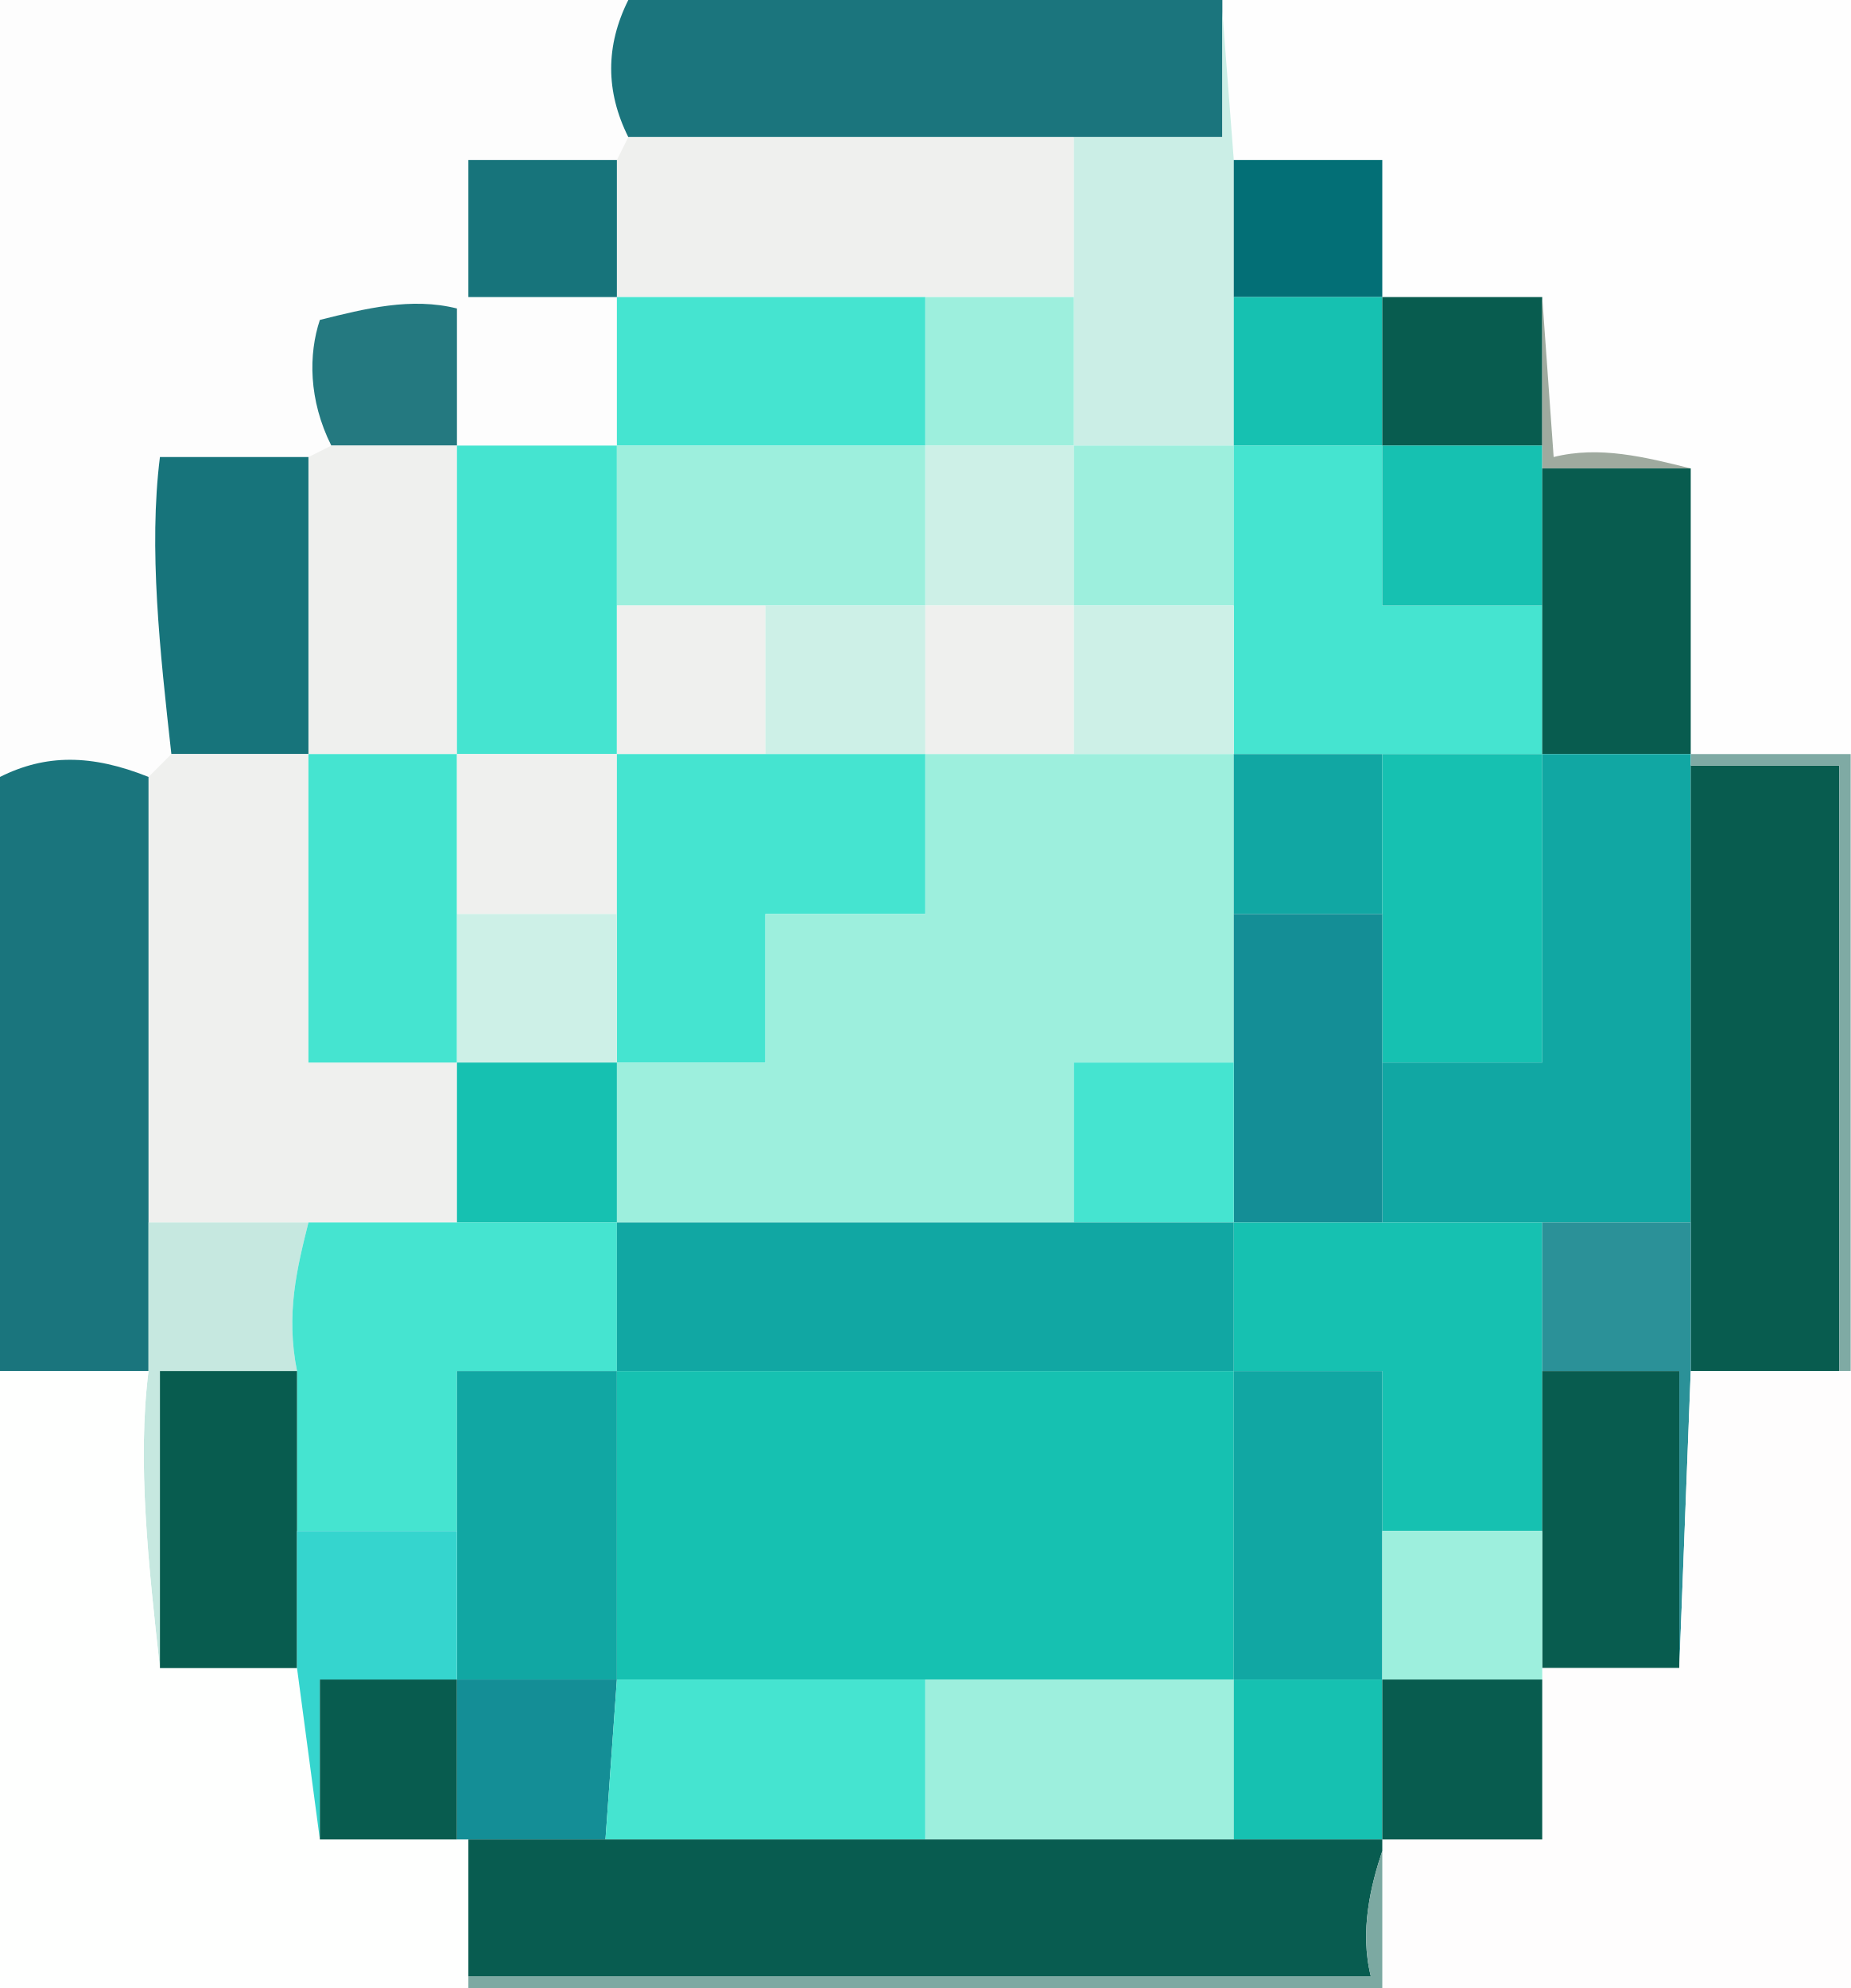
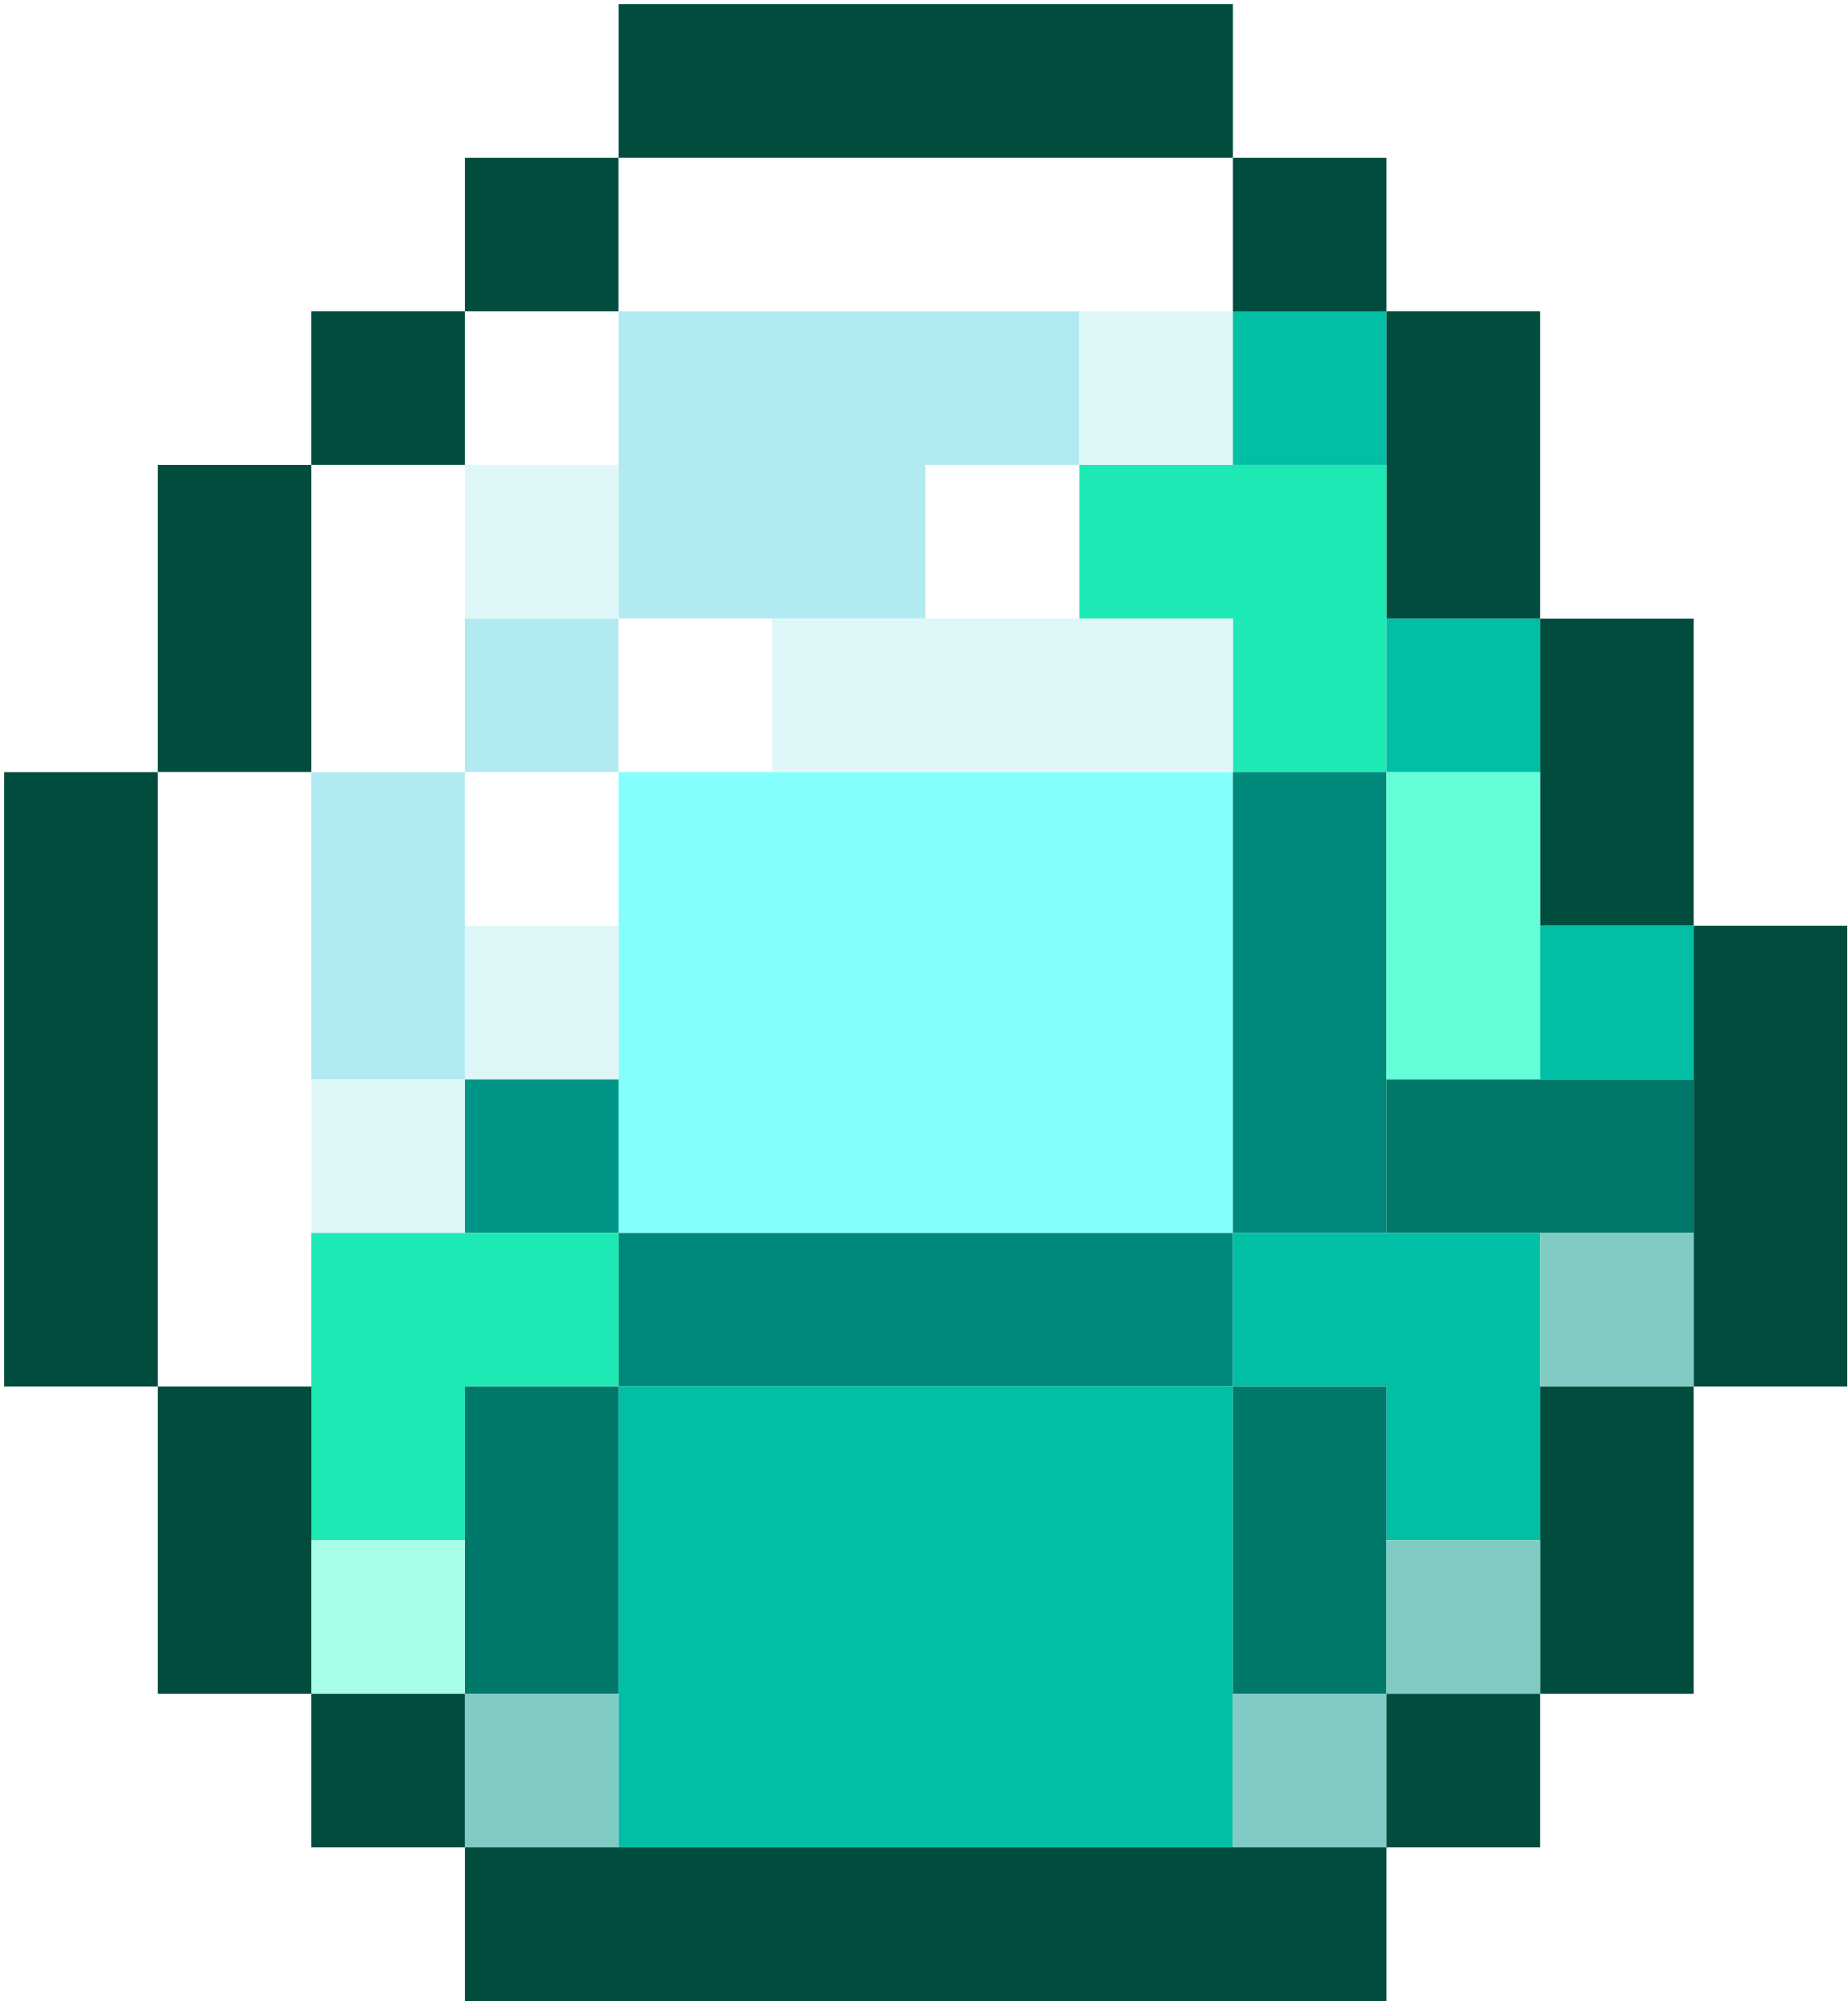
- <svg xmlns="http://www.w3.org/2000/svg" width="162" height="174" fill-rule="evenodd" clip-rule="evenodd" image-rendering="optimizeQuality" shape-rendering="geometricPrecision" text-rendering="geometricPrecision">
-   <path fill="#fdfdfd" d="M0 0h55c-2 4-2 8 0 12l-1 2H41v12h13v13H40V27c-4-1-8 0-12 1-1 3-1 7 1 11l-2 1H14c-1 8 0 17 1 26l-2 2c-5-2-9-2-13 0V0Z" />
-   <path fill="#fefefe" d="M107 1V0h55v66h-14V41c-4-1-8-2-12-1l-1-14h-14V14h-13l-1-13Z" />
-   <path fill="#1b757d" d="M55 0h52v12H55c-2-4-2-8 0-12Z" />
-   <path fill="#eff0ee" d="M55 12h39v14H54V14l1-2Z" />
-   <path fill="#cbeee6" d="m107 1 1 13v25H94V12h13V1Z" />
-   <path fill="#17747b" d="M54 14v12H41V14h13Z" />
-   <path fill="#036f76" d="M108 14h13v12h-13V14Z" />
-   <path fill="#45e4d0" d="M54 26h27v13H54V26Z" />
-   <path fill="#9defdd" d="M81 26h13v13H81V26Z" />
-   <path fill="#16c1b1" d="M108 26h13v13h-13V26Z" />
-   <path fill="#085c4f" d="M121 26h14v13h-14V26Z" />
-   <path fill="#247980" d="M40 39H29c-2-4-2-8-1-11 4-1 8-2 12-1v12Z" />
-   <path fill="#eff0ee" d="M29 39h11v27H27V40l2-1Z" />
-   <path fill="#45e4d0" d="M40 39h14v27H40V39Z" />
-   <path fill="#9defdd" d="M54 39h27v14H54V39Z" />
-   <path fill="#cdf0e7" d="M81 39h13v14H81V39Z" />
-   <path fill="#9defdd" d="M94 39h14v14H94V39Z" />
-   <path fill="#45e4d0" d="M108 39h13v14h14v13h-27V39Z" />
-   <path fill="#16c1b1" d="M121 39h14v14h-14V39Z" />
-   <path fill="#17747b" d="M27 40v26H15c-1-9-2-18-1-26h13Z" />
-   <path fill="#9faa9f" d="m135 26 1 14c4-1 8 0 12 1h-13V26Z" />
-   <path fill="#085c4f" d="M135 41h13v25h-13V41Z" />
-   <path fill="#eff0ee" d="M54 53h13v13H54V53Z" />
-   <path fill="#cdf0e7" d="M67 53h14v13H67V53Z" />
-   <path fill="#eff0ee" d="M81 53h13v13H81V53Z" />
-   <path fill="#cdf0e7" d="M94 53h14v13H94V53Z" />
-   <path fill="#eff0ee" d="M15 66h12v27h13v14H13V68l2-2Z" />
-   <path fill="#45e4d0" d="M27 66h13v27H27V66Z" />
-   <path fill="#eff0ee" d="M40 66h14v14H40V66Z" />
-   <path fill="#45e4d0" d="M54 66h27v14H67v13H54V66Z" />
-   <path fill="#9defdd" d="M81 66h27v27H94v14H54V93h13V80h14V66Z" />
-   <path fill="#11a7a3" d="M108 66h13v14h-13V66Z" />
-   <path fill="#16c1b1" d="M121 66h14v27h-14V66Z" />
-   <path fill="#11a7a3" d="M135 66h13v41h-27V93h14V66Z" />
-   <path fill="#085c4f" d="M148 67h13v53h-13V67Z" />
-   <path fill="#7faaa4" d="M148 67v-1h14v54h-1V67h-13Z" />
-   <path fill="#1a757d" d="M13 68v52H0V68c4-2 8-2 13 0Z" />
-   <path fill="#cdf0e7" d="M40 80h14v13H40V80Z" />
-   <path fill="#148e96" d="M108 80h13v27h-13V80Z" />
-   <path fill="#16c1b1" d="M40 93h14v14H40V93Z" />
-   <path fill="#45e4d0" d="M108 93v14H94V93h14Z" />
-   <path fill="#c6e8e0" d="M13 107h14c-1 4-2 8-1 13H14v26c-1-9-2-18-1-26v-13Z" />
-   <path fill="#45e4d0" d="M27 107h27v13H40v14H26v-14c-1-5 0-9 1-13Z" />
-   <path fill="#11a7a3" d="M54 107h54v13H54v-13Z" />
-   <path fill="#16c1b1" d="M108 107h27v27h-14v-14h-13v-13Z" />
-   <path fill="#2b9198" d="M135 107h13v13l-1 26v-26h-12v-13Z" />
-   <path fill="#fefffe" d="M0 120h13c-1 8 0 17 1 26h12l2 15h13v13H0v-54Z" />
-   <path fill="#085c4f" d="M26 120v26H14v-26h12Z" />
-   <path fill="#11a7a3" d="M54 120v27H40v-27h14Z" />
-   <path fill="#16c1b1" d="M54 120h54v27H54v-27Z" />
-   <path fill="#11a7a3" d="M108 120h13v27h-13v-27Z" />
-   <path fill="#085c4f" d="M135 120h12v26h-12v-26Z" />
-   <path fill="#fefdfd" d="M148 120h14v54h-41v-13h14v-15h12l1-26Z" />
-   <path fill="#35d5ce" d="M26 134h14v13H28v14l-2-15v-12Z" />
-   <path fill="#9defdd" d="M121 134h14v13h-14v-13Z" />
-   <path fill="#085c4f" d="M40 147v14H28v-14h12Z" />
-   <path fill="#148e96" d="M40 147h14l-1 14H40v-14Z" />
-   <path fill="#45e4d0" d="M54 147h27v14H53l1-14Z" />
-   <path fill="#9defdd" d="M81 147h27v14H81v-14Z" />
-   <path fill="#16c1b1" d="M108 147h13v14h-13v-14Z" />
-   <path fill="#085c4f" d="M121 147h14v14h-14v-14Z" />
-   <path fill="#085c50" d="M41 161h80v1c-1 3-2 7-1 11H41v-12Z" />
-   <path fill="#7ca9a2" d="M121 162v12H41v-1h79c-1-4 0-8 1-11Z" />
+ <svg xmlns="http://www.w3.org/2000/svg" width="445" height="482" fill-rule="evenodd" clip-rule="evenodd" image-rendering="optimizeQuality" shape-rendering="geometricPrecision" text-rendering="geometricPrecision">
+   <path fill="#004d3f" d="M297 38H149V1h148v37Zm-148 0v37h-37V38h37Z" />
+   <path fill="#fefffe" d="M149 38h148v37H149V38Z" />
+   <path fill="#004d3f" d="M297 38h37v37h-37V38ZM112 75v37H75V75h37Z" />
+   <path fill="#fefffe" d="M112 75h37v37h-37V75Z" />
+   <path fill="#b1ebf1" d="M149 75h111v37h-37v37h-74V75Z" />
+   <path fill="#dff7f9" d="M260 75h37v37h-37V75Z" />
+   <path fill="#00bfa4" d="M297 75h37v37h-37V75Z" />
+   <path fill="#004d3f" d="M334 75h37v74h-37V75ZM75 112v74H38v-74h37Z" />
+   <path fill="#fefffe" d="M75 112h37v74H75v-74Z" />
+   <path fill="#dff7f9" d="M112 112h37v37h-37v-37Z" />
+   <path fill="#fefffe" d="M260 112v37h-37v-37h37Z" />
+   <path fill="#1de9b5" d="M260 112h74v74h-37v-37h-37v-37Z" />
+   <path fill="#b1ebf1" d="M112 149h37v37h-37v-37Z" />
+   <path fill="#fefffe" d="M149 149h37v37h-37v-37Z" />
+   <path fill="#dff7f9" d="M186 149h111v37H186v-37Z" />
+   <path fill="#00bfa4" d="M334 149h37v37h-37v-37Z" />
+   <path fill="#004d3f" d="M371 149h37v74h-37v-74ZM38 186v148H1V186h37Z" />
+   <path fill="#fefffe" d="M38 186h37v148H38V186Z" />
+   <path fill="#b1ebf1" d="M75 186h37v74H75v-74Z" />
+   <path fill="#fefffe" d="M112 186h37v37h-37v-37Z" />
+   <path fill="#84fffe" d="M149 186h148v111H149V186Z" />
+   <path fill="#00897a" d="M297 186h37v111h-37V186Z" />
+   <path fill="#64ffd9" d="M334 186h37v74h-37v-74Z" />
+   <path fill="#dff7f9" d="M112 223h37v37h-37v-37Z" />
+   <path fill="#00bfa4" d="M371 223h37v37h-37v-37Z" />
+   <path fill="#004d3f" d="M408 223h37v111h-37V223Z" />
+   <path fill="#dff7f9" d="M75 260h37v37H75v-37Z" />
+   <path fill="#009687" d="M112 260h37v37h-37v-37Z" />
+   <path fill="#00796a" d="M334 260h74v37h-74v-37Z" />
+   <path fill="#1de9b5" d="M75 297h74v37h-37v37H75v-74Z" />
+   <path fill="#00897a" d="M149 297h148v37H149v-37Z" />
+   <path fill="#00bfa4" d="M297 297h74v74h-37v-37h-37v-37Z" />
+   <path fill="#80cbc3" d="M371 297h37v37h-37v-37Z" />
+   <path fill="#004d3f" d="M38 334h37v74H38v-74Z" />
+   <path fill="#00796a" d="M149 334v74h-37v-74h37Z" />
+   <path fill="#00bfa4" d="M149 334h148v111H149V334Z" />
+   <path fill="#00796a" d="M297 334h37v74h-37v-74Z" />
+   <path fill="#004d3f" d="M371 334h37v74h-37v-74Z" />
+   <path fill="#a7ffea" d="M75 371h37v37H75v-37Z" />
+   <path fill="#80cbc3" d="M334 371h37v37h-37v-37Z" />
+   <path fill="#004d3f" d="M75 408h37v37H75v-37Z" />
+   <path fill="#80cbc3" d="M112 408h37v37h-37v-37Zm185 0h37v37h-37v-37Z" />
+   <path fill="#004d3f" d="M334 408h37v37h-37v-37Zm-222 37h222v37H112v-37Z" />
</svg>
